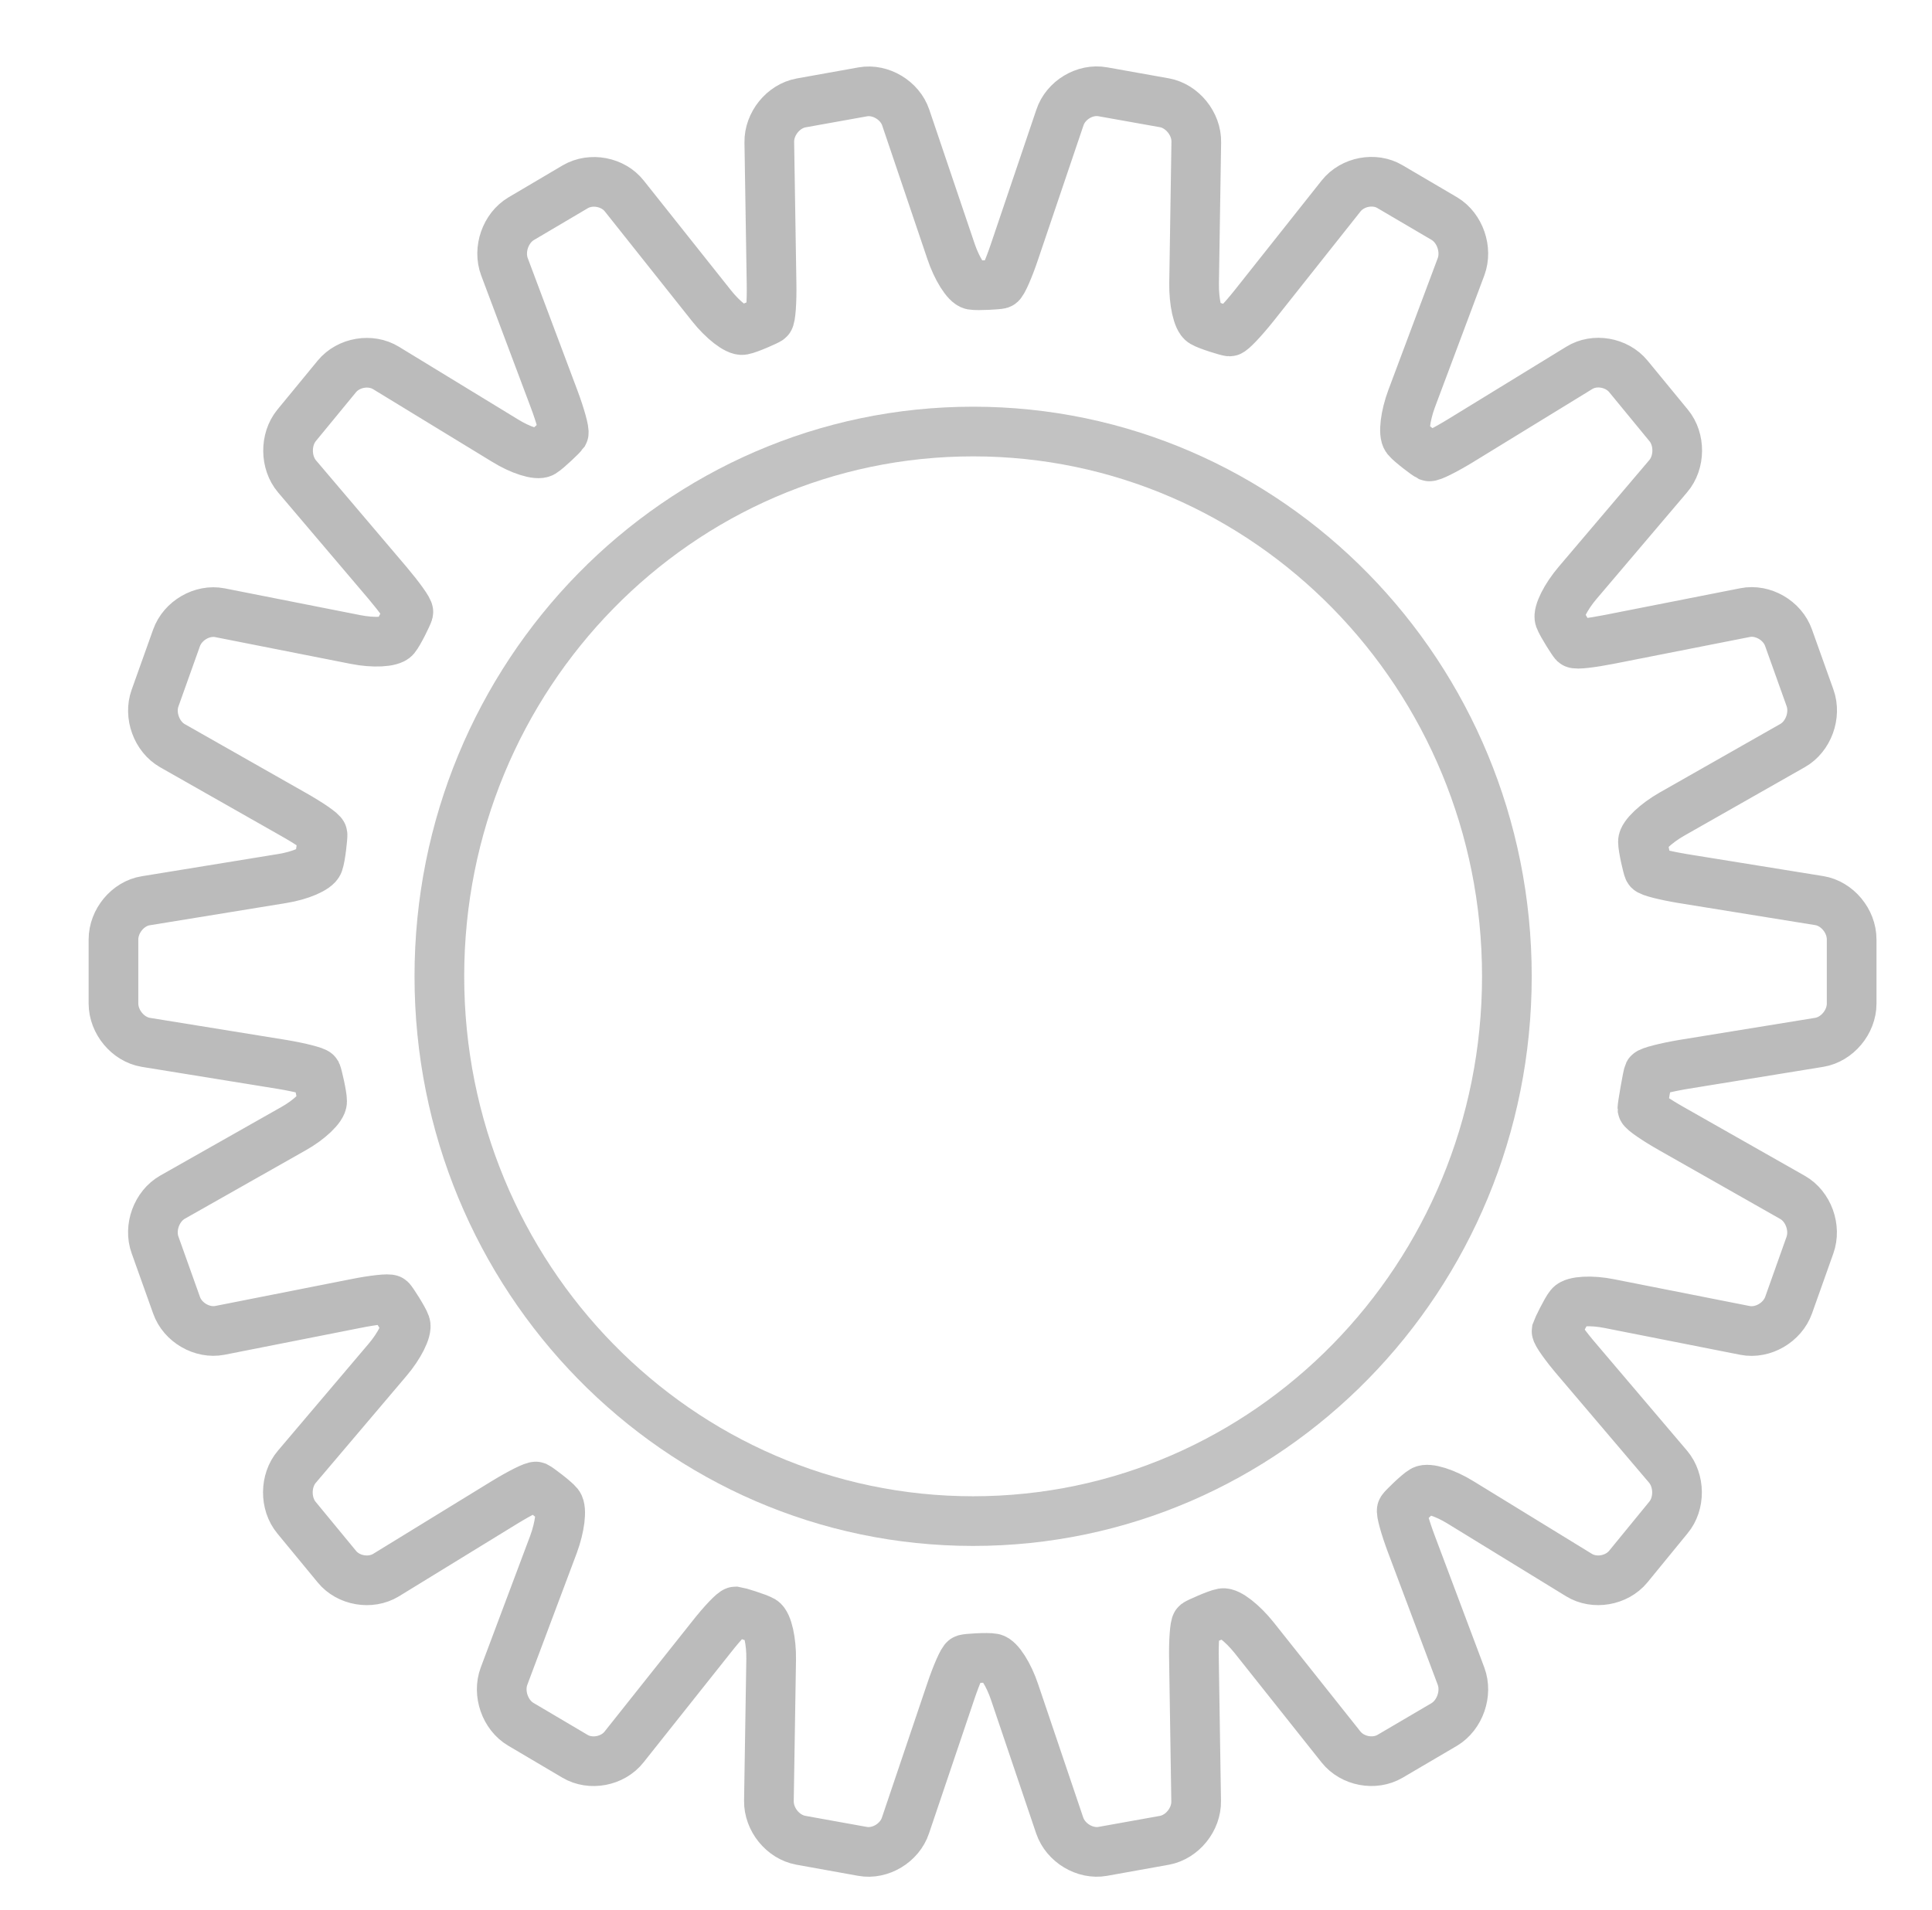
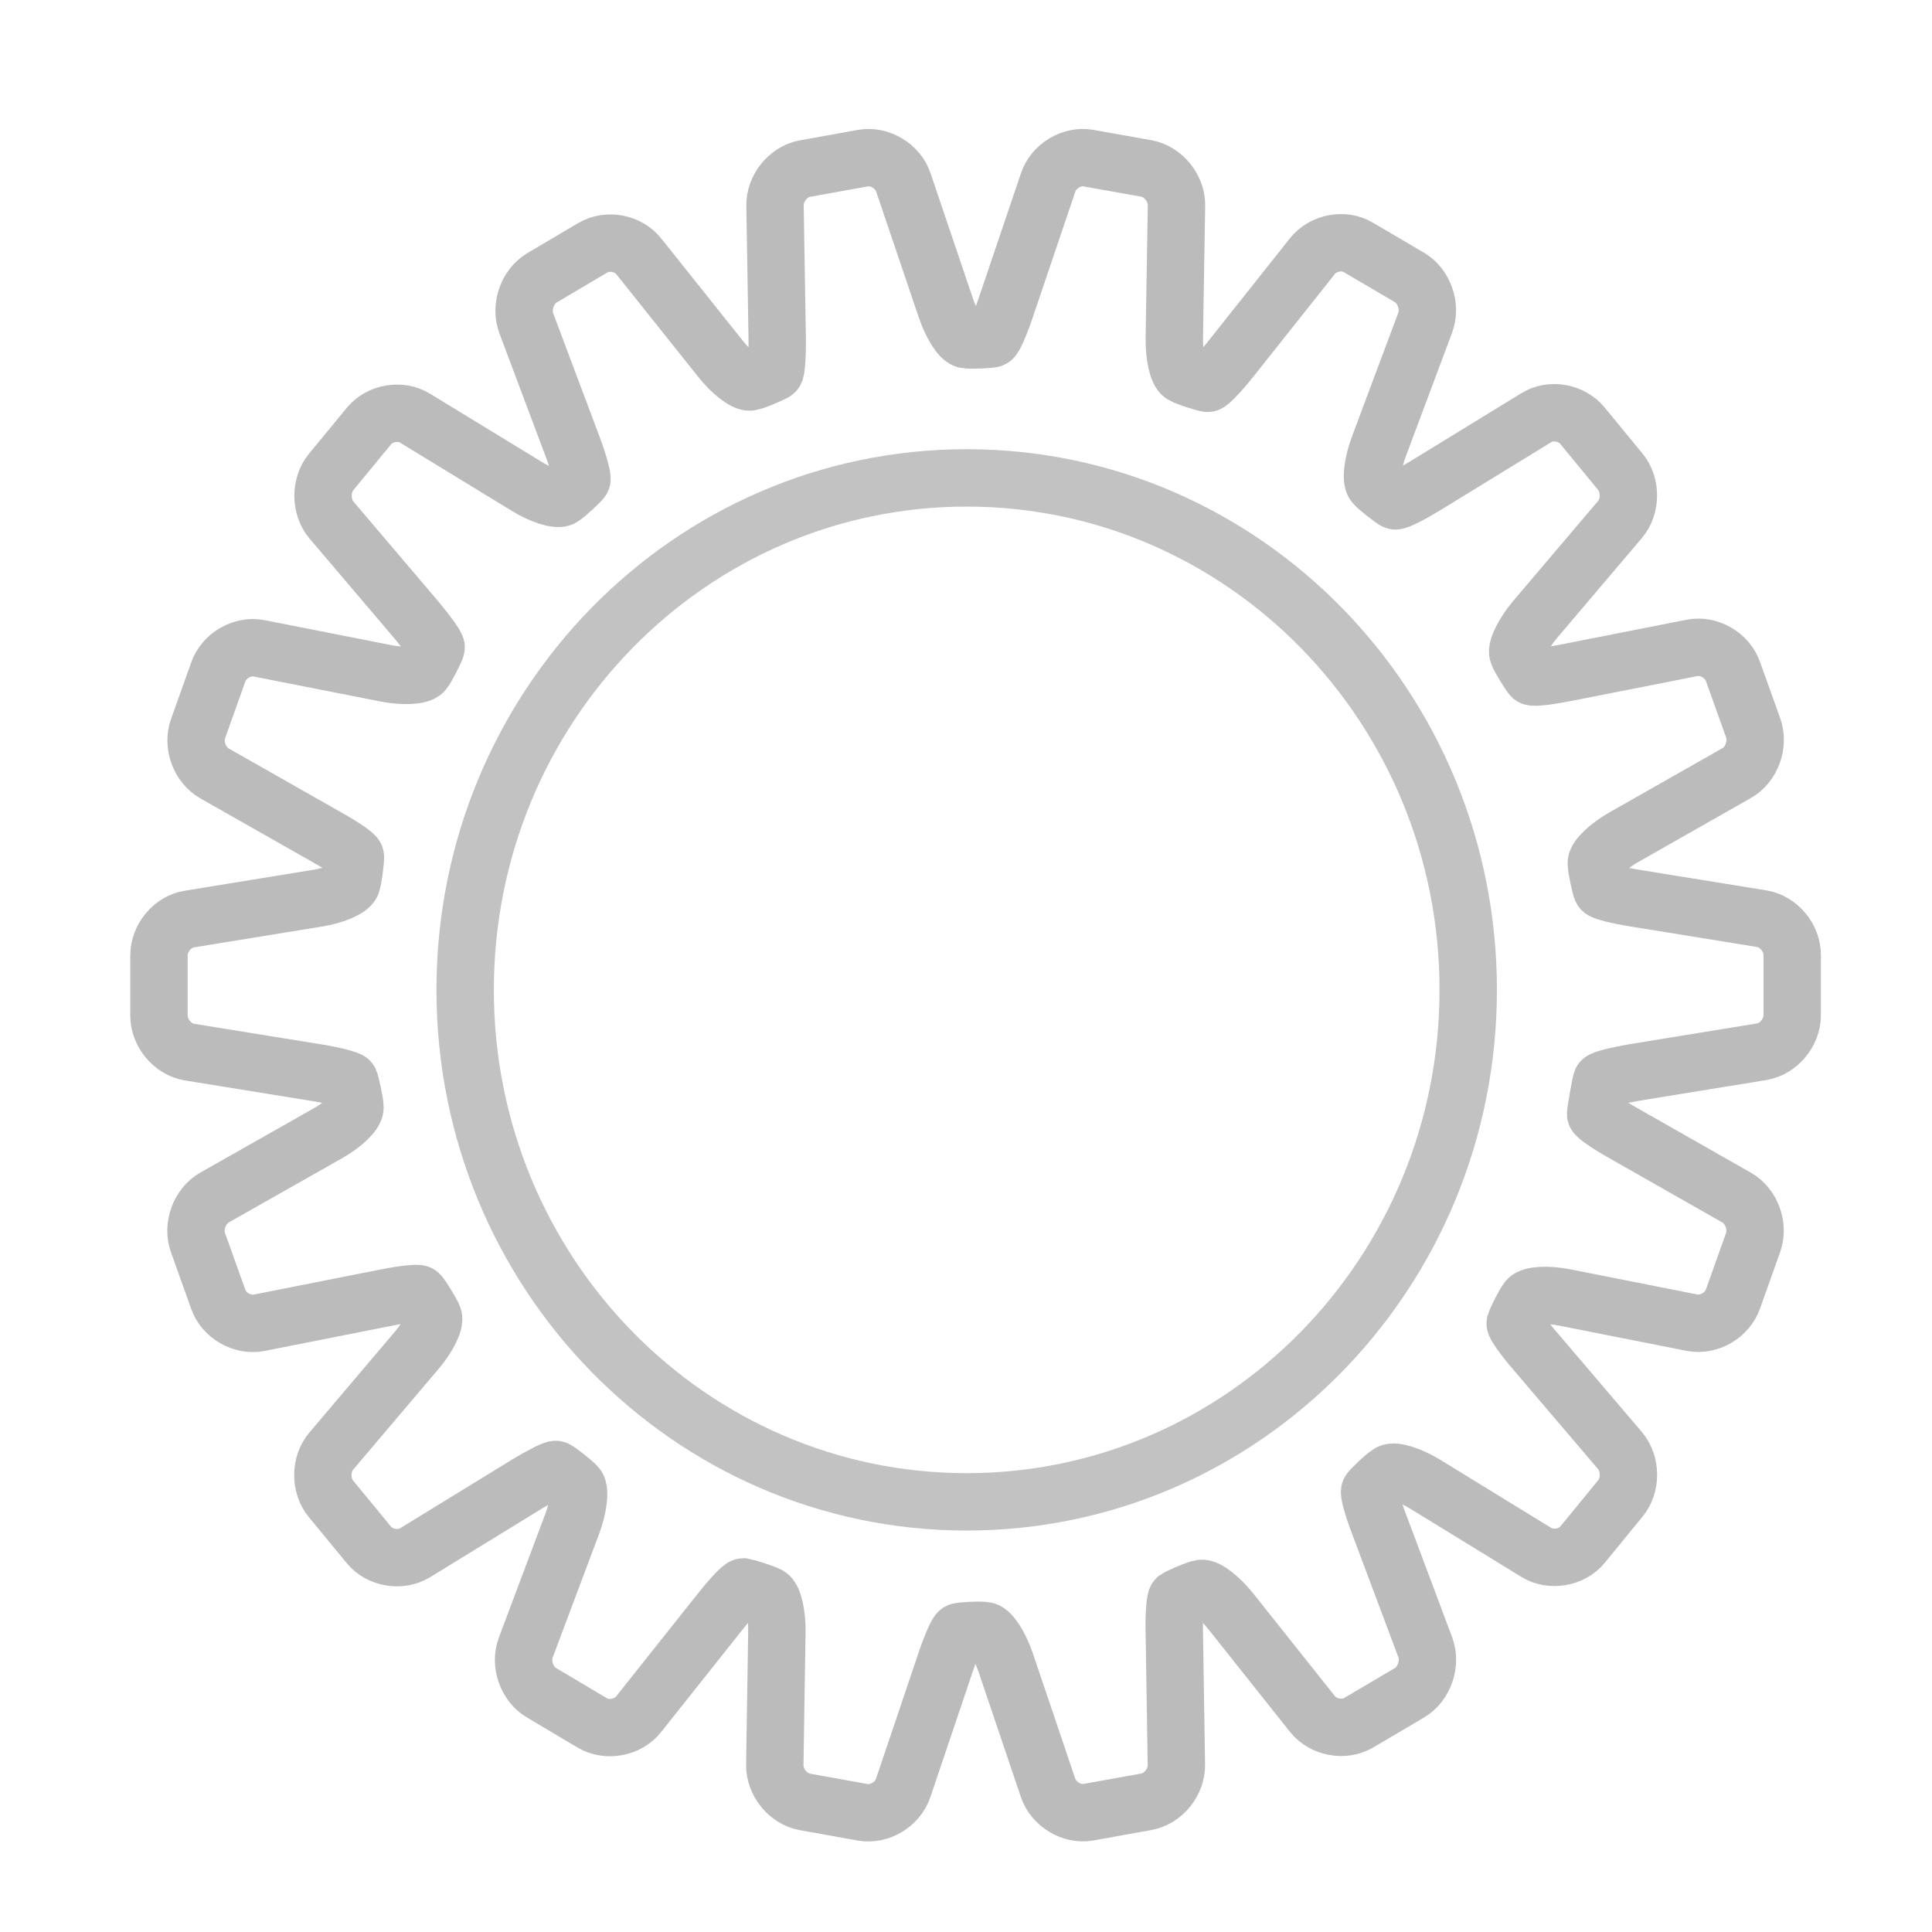
- <svg xmlns="http://www.w3.org/2000/svg" version="1.1" x="0px" y="0px" width="29.167px" height="28.833px" viewBox="3.5 4.833 29.167 28.833" enable-background="new 3.5 4.833 29.167 28.833" xml:space="preserve">
+ <svg xmlns="http://www.w3.org/2000/svg" version="1.1" x="0px" y="0px" width="16.834px" height="16.833px" viewBox="9.833 8.833 16.834 16.833" enable-background="new 9.833 8.833 16.834 16.833" xml:space="preserve">
  <g id="Layer_1">
    <g opacity="0.7" enable-background="new    ">
      <g>
-         <path id="svgCog" fill="none" stroke="#9E9E9E" stroke-width="0.75" stroke-miterlimit="10" d="M30.966,18.432l-2.061-0.333     c-0.269-0.045-0.501-0.103-0.515-0.132c-0.017-0.03-0.087-0.335-0.087-0.426c0-0.092,0.198-0.278,0.436-0.414l1.824-1.037     c0.237-0.134,0.357-0.458,0.262-0.721l-0.324-0.907c-0.092-0.261-0.388-0.432-0.655-0.379l-2.05,0.404     c-0.268,0.053-0.504,0.081-0.528,0.058c-0.021-0.021-0.19-0.284-0.223-0.373c-0.028-0.083,0.092-0.327,0.271-0.537l1.368-1.611     c0.18-0.21,0.182-0.557,0.007-0.768l-0.608-0.74c-0.176-0.214-0.51-0.272-0.741-0.128l-1.791,1.098     c-0.234,0.143-0.447,0.25-0.478,0.238c-0.029-0.014-0.278-0.199-0.335-0.27c-0.056-0.072-0.023-0.343,0.073-0.601l0.746-1.992     c0.097-0.26-0.017-0.586-0.25-0.726l-0.822-0.483c-0.233-0.14-0.566-0.077-0.738,0.139l-1.314,1.657     c-0.173,0.217-0.34,0.39-0.369,0.39c-0.032,0-0.328-0.091-0.405-0.137c-0.078-0.046-0.136-0.31-0.132-0.591l0.033-2.13     c0.006-0.277-0.212-0.546-0.48-0.595l-0.931-0.166c-0.27-0.049-0.561,0.126-0.648,0.39l-0.682,2.015     c-0.088,0.264-0.187,0.487-0.218,0.497c-0.029,0.009-0.338,0.029-0.426,0.014c-0.086-0.017-0.231-0.246-0.319-0.51l-0.682-2.016     c-0.087-0.261-0.381-0.437-0.649-0.389l-0.931,0.167c-0.27,0.049-0.485,0.317-0.48,0.594l0.034,2.133     c0.005,0.277-0.013,0.521-0.039,0.541c-0.022,0.019-0.306,0.145-0.395,0.161c-0.087,0.016-0.3-0.149-0.472-0.366l-1.316-1.656     c-0.17-0.217-0.503-0.28-0.741-0.141l-0.818,0.483c-0.235,0.14-0.349,0.465-0.251,0.726l0.748,1.992     c0.097,0.258,0.161,0.494,0.145,0.522c-0.018,0.026-0.241,0.242-0.319,0.29c-0.078,0.045-0.334-0.036-0.565-0.18L9.329,10.39     c-0.233-0.144-0.567-0.087-0.743,0.126l-0.609,0.741c-0.174,0.214-0.17,0.56,0.007,0.769l1.369,1.612     c0.178,0.211,0.32,0.408,0.312,0.439c-0.007,0.034-0.144,0.315-0.201,0.383c-0.059,0.069-0.325,0.083-0.593,0.03L6.82,14.085     c-0.268-0.053-0.562,0.119-0.655,0.38l-0.324,0.908c-0.094,0.26,0.024,0.585,0.263,0.72L7.93,17.13     c0.238,0.134,0.437,0.271,0.439,0.303c0.004,0.033-0.029,0.345-0.061,0.431c-0.03,0.085-0.276,0.191-0.545,0.234l-2.062,0.336     c-0.269,0.042-0.488,0.306-0.488,0.585v0.965c0,0.281,0.219,0.543,0.488,0.588l2.062,0.334c0.269,0.045,0.5,0.105,0.515,0.131     c0.014,0.029,0.086,0.337,0.085,0.427c0,0.093-0.196,0.28-0.433,0.412L6.104,22.91c-0.239,0.136-0.358,0.461-0.263,0.722     l0.324,0.908c0.091,0.262,0.387,0.433,0.655,0.381l2.05-0.405c0.268-0.054,0.505-0.079,0.527-0.058     c0.023,0.021,0.194,0.285,0.224,0.372c0.029,0.085-0.092,0.327-0.271,0.537L7.982,26.98c-0.179,0.209-0.182,0.556-0.006,0.769     l0.609,0.739c0.173,0.214,0.508,0.271,0.742,0.129l1.791-1.099c0.234-0.143,0.448-0.25,0.477-0.238     c0.03,0.014,0.278,0.199,0.335,0.269c0.056,0.074,0.022,0.342-0.073,0.601l-0.748,1.993c-0.097,0.259,0.017,0.586,0.252,0.725     l0.819,0.484c0.236,0.14,0.57,0.077,0.741-0.14l1.315-1.655c0.17-0.218,0.338-0.392,0.37-0.392     c0.032,0.004,0.327,0.093,0.405,0.138c0.075,0.046,0.136,0.312,0.131,0.589l-0.034,2.134c-0.004,0.278,0.21,0.544,0.48,0.594     l0.933,0.168c0.267,0.049,0.562-0.127,0.649-0.392l0.681-2.016c0.087-0.26,0.186-0.485,0.216-0.492     c0.029-0.012,0.339-0.032,0.427-0.015c0.088,0.016,0.234,0.244,0.322,0.507l0.682,2.017c0.09,0.264,0.383,0.439,0.65,0.391     l0.931-0.167c0.27-0.05,0.485-0.316,0.479-0.594l-0.033-2.135c-0.006-0.276,0.013-0.521,0.037-0.54     c0.024-0.018,0.308-0.146,0.396-0.161c0.089-0.014,0.299,0.151,0.471,0.365l1.316,1.656c0.173,0.217,0.505,0.279,0.741,0.14     l0.819-0.481c0.235-0.142,0.349-0.468,0.252-0.728l-0.748-1.991c-0.098-0.26-0.163-0.495-0.145-0.521     c0.018-0.029,0.239-0.247,0.318-0.292c0.077-0.045,0.332,0.034,0.566,0.179l1.79,1.098c0.232,0.143,0.567,0.086,0.743-0.127     l0.606-0.741c0.177-0.211,0.173-0.558-0.005-0.769l-1.369-1.611c-0.181-0.21-0.319-0.407-0.314-0.439     c0.01-0.03,0.146-0.313,0.203-0.381c0.059-0.071,0.325-0.085,0.593-0.031l2.05,0.405c0.268,0.052,0.563-0.119,0.657-0.381     l0.322-0.906c0.094-0.262-0.023-0.586-0.263-0.722l-1.823-1.035c-0.239-0.135-0.437-0.271-0.443-0.304     c-0.003-0.034,0.08-0.505,0.094-0.534c0.015-0.027,0.247-0.087,0.515-0.133l2.06-0.335c0.27-0.044,0.49-0.307,0.49-0.585v-0.967     C31.455,18.739,31.235,18.476,30.966,18.432z" />
+         <path id="svgCog" fill="none" stroke="#9E9E9E" stroke-width="0.5" stroke-miterlimit="10" d="M25.185,16.838l-1.117-0.181     c-0.146-0.024-0.272-0.056-0.279-0.072c-0.009-0.016-0.047-0.182-0.047-0.231c0-0.05,0.107-0.15,0.236-0.224l0.989-0.562     c0.128-0.073,0.193-0.249,0.142-0.392l-0.176-0.492c-0.05-0.142-0.21-0.234-0.355-0.206l-1.111,0.219     c-0.146,0.029-0.273,0.043-0.287,0.032c-0.012-0.012-0.104-0.154-0.121-0.203c-0.015-0.045,0.051-0.177,0.147-0.292l0.742-0.874     c0.097-0.114,0.098-0.302,0.003-0.417l-0.33-0.401c-0.095-0.116-0.276-0.148-0.401-0.07l-0.972,0.596     c-0.127,0.077-0.242,0.135-0.259,0.129c-0.016-0.007-0.151-0.108-0.182-0.146s-0.013-0.186,0.04-0.326l0.404-1.08     c0.053-0.141-0.009-0.318-0.136-0.394l-0.446-0.262c-0.126-0.076-0.307-0.042-0.4,0.075l-0.713,0.898     c-0.094,0.118-0.184,0.211-0.2,0.211s-0.178-0.049-0.22-0.074s-0.073-0.168-0.071-0.32l0.019-1.155     c0.003-0.15-0.115-0.296-0.261-0.323l-0.505-0.09c-0.146-0.026-0.304,0.068-0.352,0.211l-0.37,1.093     c-0.048,0.144-0.101,0.264-0.118,0.27c-0.016,0.005-0.184,0.016-0.231,0.007c-0.047-0.009-0.125-0.133-0.173-0.277l-0.37-1.093     c-0.047-0.142-0.207-0.237-0.353-0.211l-0.505,0.091c-0.146,0.027-0.263,0.172-0.26,0.322l0.019,1.157     c0.002,0.15-0.007,0.282-0.021,0.293c-0.012,0.01-0.166,0.079-0.214,0.087c-0.047,0.008-0.163-0.081-0.256-0.198L15.4,11.068     c-0.093-0.118-0.273-0.152-0.402-0.076l-0.443,0.262c-0.127,0.076-0.189,0.252-0.137,0.394l0.406,1.081     c0.053,0.14,0.087,0.268,0.079,0.283c-0.009,0.014-0.13,0.131-0.173,0.157c-0.042,0.024-0.181-0.02-0.307-0.098l-0.973-0.594     c-0.126-0.078-0.308-0.047-0.402,0.068l-0.331,0.402c-0.094,0.116-0.092,0.304,0.004,0.417l0.743,0.874     c0.096,0.115,0.173,0.222,0.169,0.238c-0.004,0.018-0.078,0.171-0.109,0.208c-0.032,0.038-0.176,0.045-0.322,0.017l-1.112-0.219     c-0.145-0.029-0.305,0.064-0.355,0.206l-0.176,0.493c-0.051,0.141,0.013,0.317,0.143,0.391l0.99,0.562     c0.129,0.072,0.237,0.147,0.238,0.164c0.002,0.018-0.016,0.187-0.033,0.234c-0.017,0.046-0.15,0.104-0.296,0.127l-1.119,0.182     c-0.146,0.023-0.264,0.166-0.264,0.317v0.523c0,0.153,0.119,0.294,0.264,0.319l1.119,0.181c0.146,0.024,0.271,0.057,0.279,0.071     c0.007,0.016,0.046,0.183,0.046,0.231c0,0.051-0.106,0.152-0.235,0.224l-0.99,0.561c-0.129,0.074-0.194,0.25-0.143,0.392     l0.176,0.492c0.049,0.143,0.21,0.235,0.355,0.207l1.112-0.22c0.145-0.029,0.273-0.043,0.286-0.031     c0.013,0.012,0.105,0.155,0.122,0.202c0.016,0.046-0.05,0.178-0.147,0.291l-0.742,0.875c-0.097,0.113-0.099,0.301-0.003,0.417     l0.33,0.401c0.094,0.115,0.275,0.146,0.402,0.069l0.971-0.596c0.127-0.077,0.243-0.136,0.258-0.13     c0.017,0.008,0.151,0.108,0.182,0.146c0.03,0.04,0.012,0.186-0.04,0.325l-0.406,1.081c-0.053,0.141,0.009,0.318,0.137,0.393     l0.444,0.264c0.128,0.075,0.31,0.041,0.402-0.076l0.713-0.897c0.093-0.118,0.184-0.213,0.201-0.213     c0.018,0.003,0.177,0.051,0.22,0.075c0.041,0.024,0.074,0.169,0.071,0.319l-0.018,1.157c-0.002,0.15,0.114,0.295,0.26,0.322     l0.506,0.091c0.145,0.026,0.305-0.069,0.353-0.213l0.369-1.093c0.047-0.141,0.101-0.264,0.117-0.268     c0.016-0.006,0.184-0.018,0.231-0.008c0.048,0.009,0.127,0.133,0.175,0.275l0.37,1.094c0.049,0.143,0.207,0.238,0.353,0.212     l0.505-0.091c0.146-0.027,0.263-0.172,0.26-0.322l-0.018-1.157c-0.004-0.15,0.007-0.282,0.02-0.293     c0.014-0.01,0.167-0.079,0.215-0.087s0.162,0.082,0.255,0.197l0.714,0.898c0.094,0.117,0.274,0.151,0.402,0.076l0.444-0.262     c0.128-0.076,0.189-0.254,0.137-0.395l-0.405-1.08c-0.054-0.141-0.089-0.268-0.079-0.282c0.01-0.016,0.13-0.134,0.173-0.158     c0.042-0.024,0.18,0.019,0.308,0.097l0.971,0.596c0.126,0.077,0.308,0.047,0.402-0.068l0.329-0.402     c0.096-0.115,0.094-0.303-0.002-0.417L23.205,20.6c-0.098-0.113-0.173-0.221-0.17-0.238c0.005-0.017,0.078-0.17,0.109-0.207     c0.032-0.038,0.177-0.046,0.322-0.017l1.111,0.22c0.146,0.028,0.306-0.064,0.356-0.207l0.175-0.491     c0.051-0.142-0.013-0.318-0.143-0.392l-0.988-0.562c-0.13-0.073-0.237-0.147-0.241-0.165c-0.001-0.019,0.044-0.274,0.051-0.29     c0.008-0.015,0.135-0.047,0.279-0.072l1.117-0.182c0.146-0.024,0.266-0.167,0.266-0.317v-0.524     C25.45,17.005,25.331,16.862,25.185,16.838z" />
      </g>
      <g>
-         <ellipse opacity="0.9" fill="none" stroke="#9E9E9E" stroke-width="0.75" stroke-miterlimit="10" enable-background="new    " cx="18.191" cy="19.575" rx="8.058" ry="8.226" />
+         <ellipse opacity="0.9" fill="none" stroke="#9E9E9E" stroke-width="0.5" stroke-miterlimit="10" enable-background="new    " cx="18.256" cy="17.458" rx="4.37" ry="4.461" />
      </g>
    </g>
  </g>
  <g id="Layer_2" display="none">
    <linearGradient id="SVGID_1_" gradientUnits="userSpaceOnUse" x1="-13.864" y1="191.801" x2="22.531" y2="191.801" gradientTransform="matrix(1 0 0 -1 14 212)">
      <stop offset="0" style="stop-color:#FFDD15" />
      <stop offset="0.147" style="stop-color:#F6921E" />
      <stop offset="0.311" style="stop-color:#EC1C24" />
      <stop offset="0.461" style="stop-color:#EC297B" />
      <stop offset="0.664" style="stop-color:#90278E" />
      <stop offset="0.692" style="stop-color:#8C2B91" />
      <stop offset="0.722" style="stop-color:#7E379A" />
      <stop offset="0.754" style="stop-color:#694CA8" />
      <stop offset="0.786" style="stop-color:#4A68BD" />
      <stop offset="0.819" style="stop-color:#238CD7" />
      <stop offset="0.844" style="stop-color:#00ADEE" />
      <stop offset="1" style="stop-color:#29B473" />
    </linearGradient>
    <polygon display="inline" opacity="0.7" fill="none" stroke="url(#SVGID_1_)" stroke-miterlimit="10" enable-background="new    " points="   9.525,35.459 0.714,20.199 9.525,4.94 27.141,4.94 35.954,20.199 27.141,35.459  " />
    <path display="inline" opacity="0.7" fill="#A9A8A8" enable-background="new    " d="M12.52,16.891l0.817-5.706h0.092l2.32,4.682   l2.298-4.682h0.09l0.82,5.706h-0.559l-0.563-4.081l-2.018,4.081h-0.146l-2.041-4.112l-0.561,4.112H12.52z" />
    <path display="inline" opacity="0.7" fill="#A9A8A8" enable-background="new    " d="M19.864,12.671h0.574l1.449,3.25l1.408-3.25   h0.578l-2.518,5.764h-0.574l0.814-1.864L19.864,12.671z" />
    <path display="inline" opacity="0.7" fill="#A9A8A8" enable-background="new    " d="M7.708,20.718h0.621l1.891,4.408l1.922-4.408   h0.621l-2.482,5.705h-0.124L7.708,20.718z" />
    <path display="inline" opacity="0.7" fill="#A9A8A8" enable-background="new    " d="M13.857,20.466   c0.124,0,0.229,0.043,0.317,0.132c0.087,0.087,0.131,0.193,0.131,0.317c0,0.121-0.044,0.228-0.131,0.314   c-0.088,0.088-0.193,0.131-0.317,0.131c-0.121,0-0.225-0.043-0.313-0.131c-0.087-0.087-0.131-0.193-0.131-0.314   c0-0.124,0.044-0.23,0.131-0.317C13.633,20.51,13.736,20.466,13.857,20.466z M13.588,22.203h0.543v4.22h-0.543V22.203z" />
    <path display="inline" opacity="0.7" fill="#A9A8A8" enable-background="new    " d="M15.621,26.423v-5.848h0.543v2.353   c0.227-0.279,0.481-0.488,0.763-0.626c0.281-0.139,0.59-0.208,0.926-0.208c0.596,0,1.105,0.218,1.527,0.65   c0.424,0.434,0.635,0.959,0.635,1.576c0,0.609-0.215,1.132-0.639,1.563c-0.428,0.431-0.941,0.647-1.54,0.647   c-0.343,0-0.654-0.073-0.933-0.222c-0.279-0.147-0.526-0.369-0.74-0.663v0.776H15.621L15.621,26.423z M17.793,26.008   c0.301,0,0.582-0.074,0.836-0.223c0.254-0.149,0.457-0.357,0.609-0.627c0.15-0.269,0.227-0.553,0.227-0.854   c0-0.3-0.076-0.584-0.229-0.856c-0.152-0.271-0.355-0.482-0.613-0.634c-0.256-0.152-0.531-0.228-0.822-0.228   c-0.296,0-0.579,0.075-0.846,0.228c-0.267,0.151-0.472,0.354-0.615,0.61c-0.144,0.256-0.215,0.545-0.215,0.865   c0,0.489,0.161,0.896,0.482,1.226C16.928,25.844,17.324,26.008,17.793,26.008z" />
    <path display="inline" opacity="0.7" fill="#A9A8A8" enable-background="new    " d="M24.883,25.022l0.459,0.241   c-0.15,0.294-0.324,0.532-0.521,0.713c-0.195,0.182-0.416,0.318-0.664,0.413c-0.246,0.095-0.523,0.142-0.834,0.142   c-0.689,0-1.227-0.226-1.615-0.677c-0.389-0.45-0.582-0.961-0.582-1.53c0-0.534,0.166-1.012,0.492-1.431   c0.418-0.533,0.975-0.8,1.674-0.8c0.719,0,1.293,0.273,1.725,0.82c0.305,0.384,0.459,0.865,0.465,1.442h-3.797   c0.01,0.489,0.168,0.892,0.471,1.205s0.676,0.47,1.123,0.47c0.213,0,0.422-0.037,0.625-0.111c0.203-0.075,0.377-0.174,0.52-0.297   C24.565,25.497,24.717,25.299,24.883,25.022z M24.883,23.887c-0.07-0.29-0.176-0.521-0.316-0.694   c-0.139-0.174-0.32-0.312-0.549-0.419s-0.469-0.159-0.719-0.159c-0.414,0-0.771,0.133-1.068,0.4   c-0.217,0.193-0.381,0.484-0.492,0.872H24.883z" />
    <path display="inline" opacity="0.7" fill="#A9A8A8" enable-background="new    " d="M28.616,22.664l-0.35,0.36   c-0.291-0.28-0.574-0.422-0.852-0.422c-0.176,0-0.326,0.057-0.453,0.175c-0.125,0.115-0.189,0.252-0.189,0.406   c0,0.139,0.055,0.269,0.156,0.393c0.104,0.126,0.32,0.275,0.654,0.446c0.404,0.209,0.678,0.41,0.822,0.604   c0.143,0.196,0.215,0.418,0.215,0.663c0,0.347-0.123,0.641-0.365,0.88c-0.244,0.241-0.549,0.361-0.914,0.361   c-0.244,0-0.477-0.054-0.697-0.158c-0.221-0.107-0.406-0.253-0.551-0.438l0.342-0.389c0.277,0.312,0.572,0.47,0.885,0.47   c0.217,0,0.402-0.07,0.555-0.21s0.229-0.304,0.229-0.492c0-0.156-0.049-0.294-0.15-0.415c-0.1-0.118-0.328-0.27-0.686-0.45   c-0.379-0.196-0.639-0.39-0.775-0.582c-0.137-0.19-0.207-0.41-0.207-0.655c0-0.32,0.111-0.588,0.33-0.799   c0.217-0.211,0.494-0.318,0.828-0.318C27.829,22.094,28.221,22.285,28.616,22.664z" />
  </g>
</svg>
